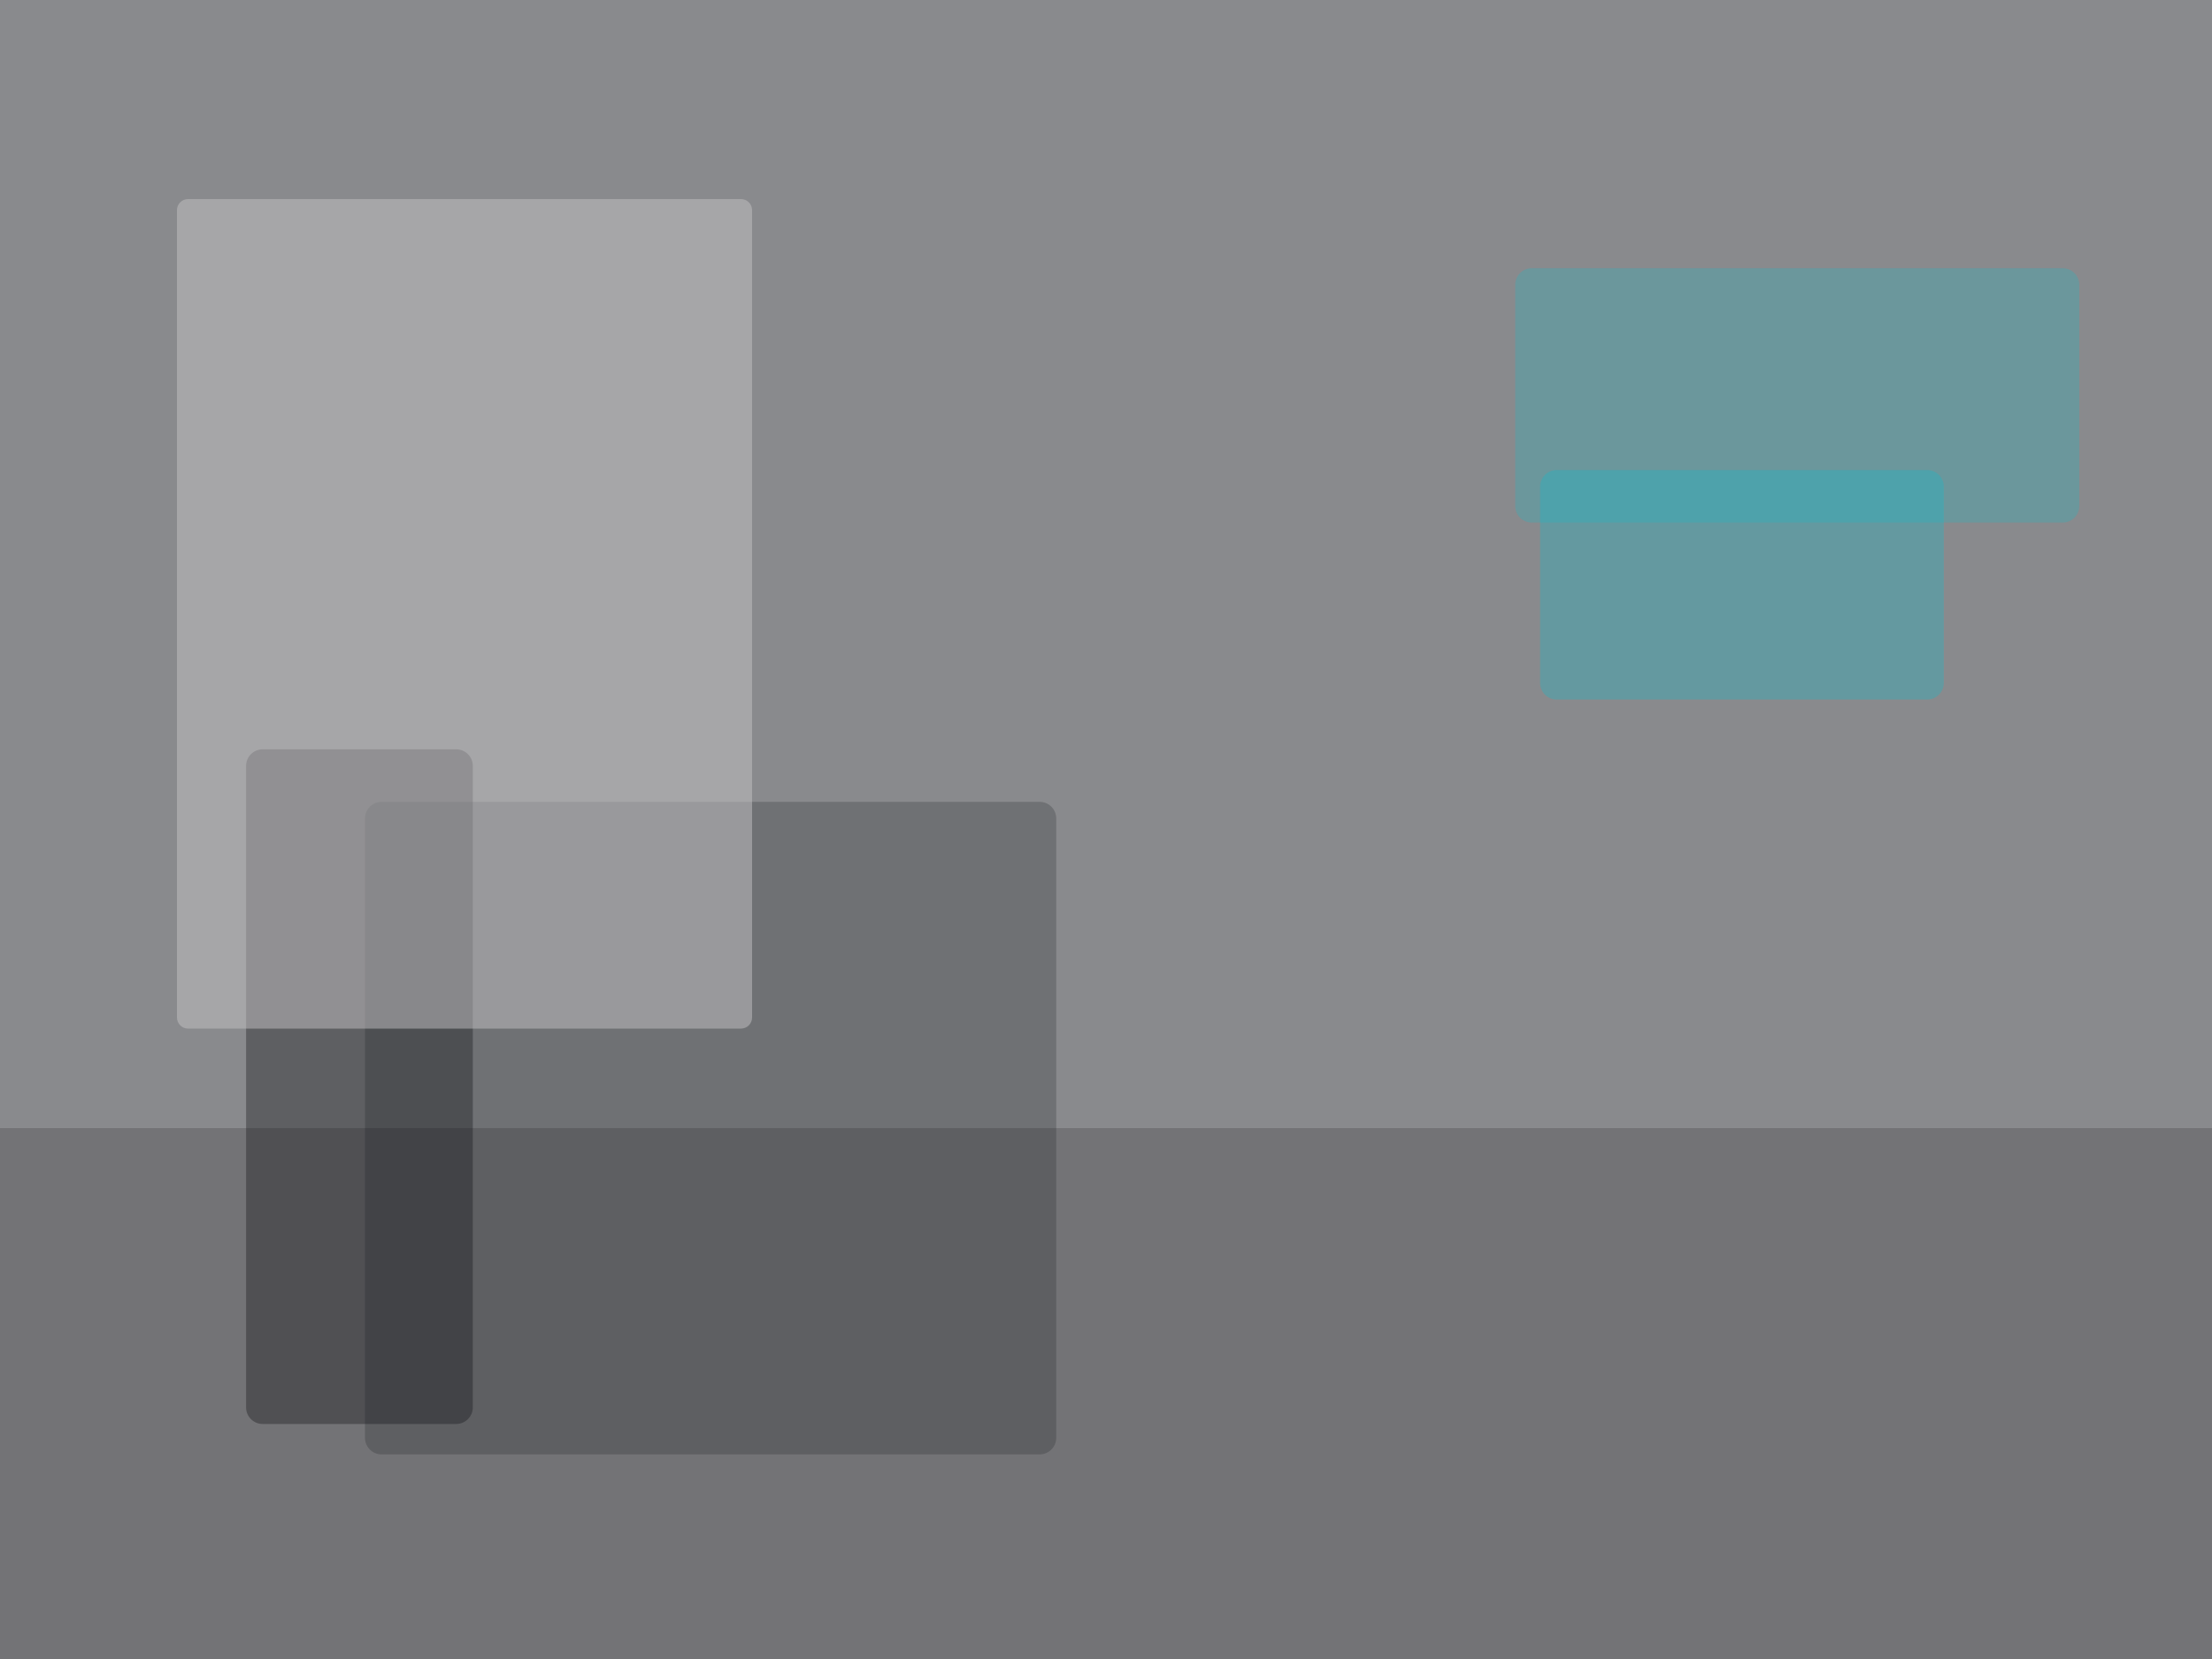
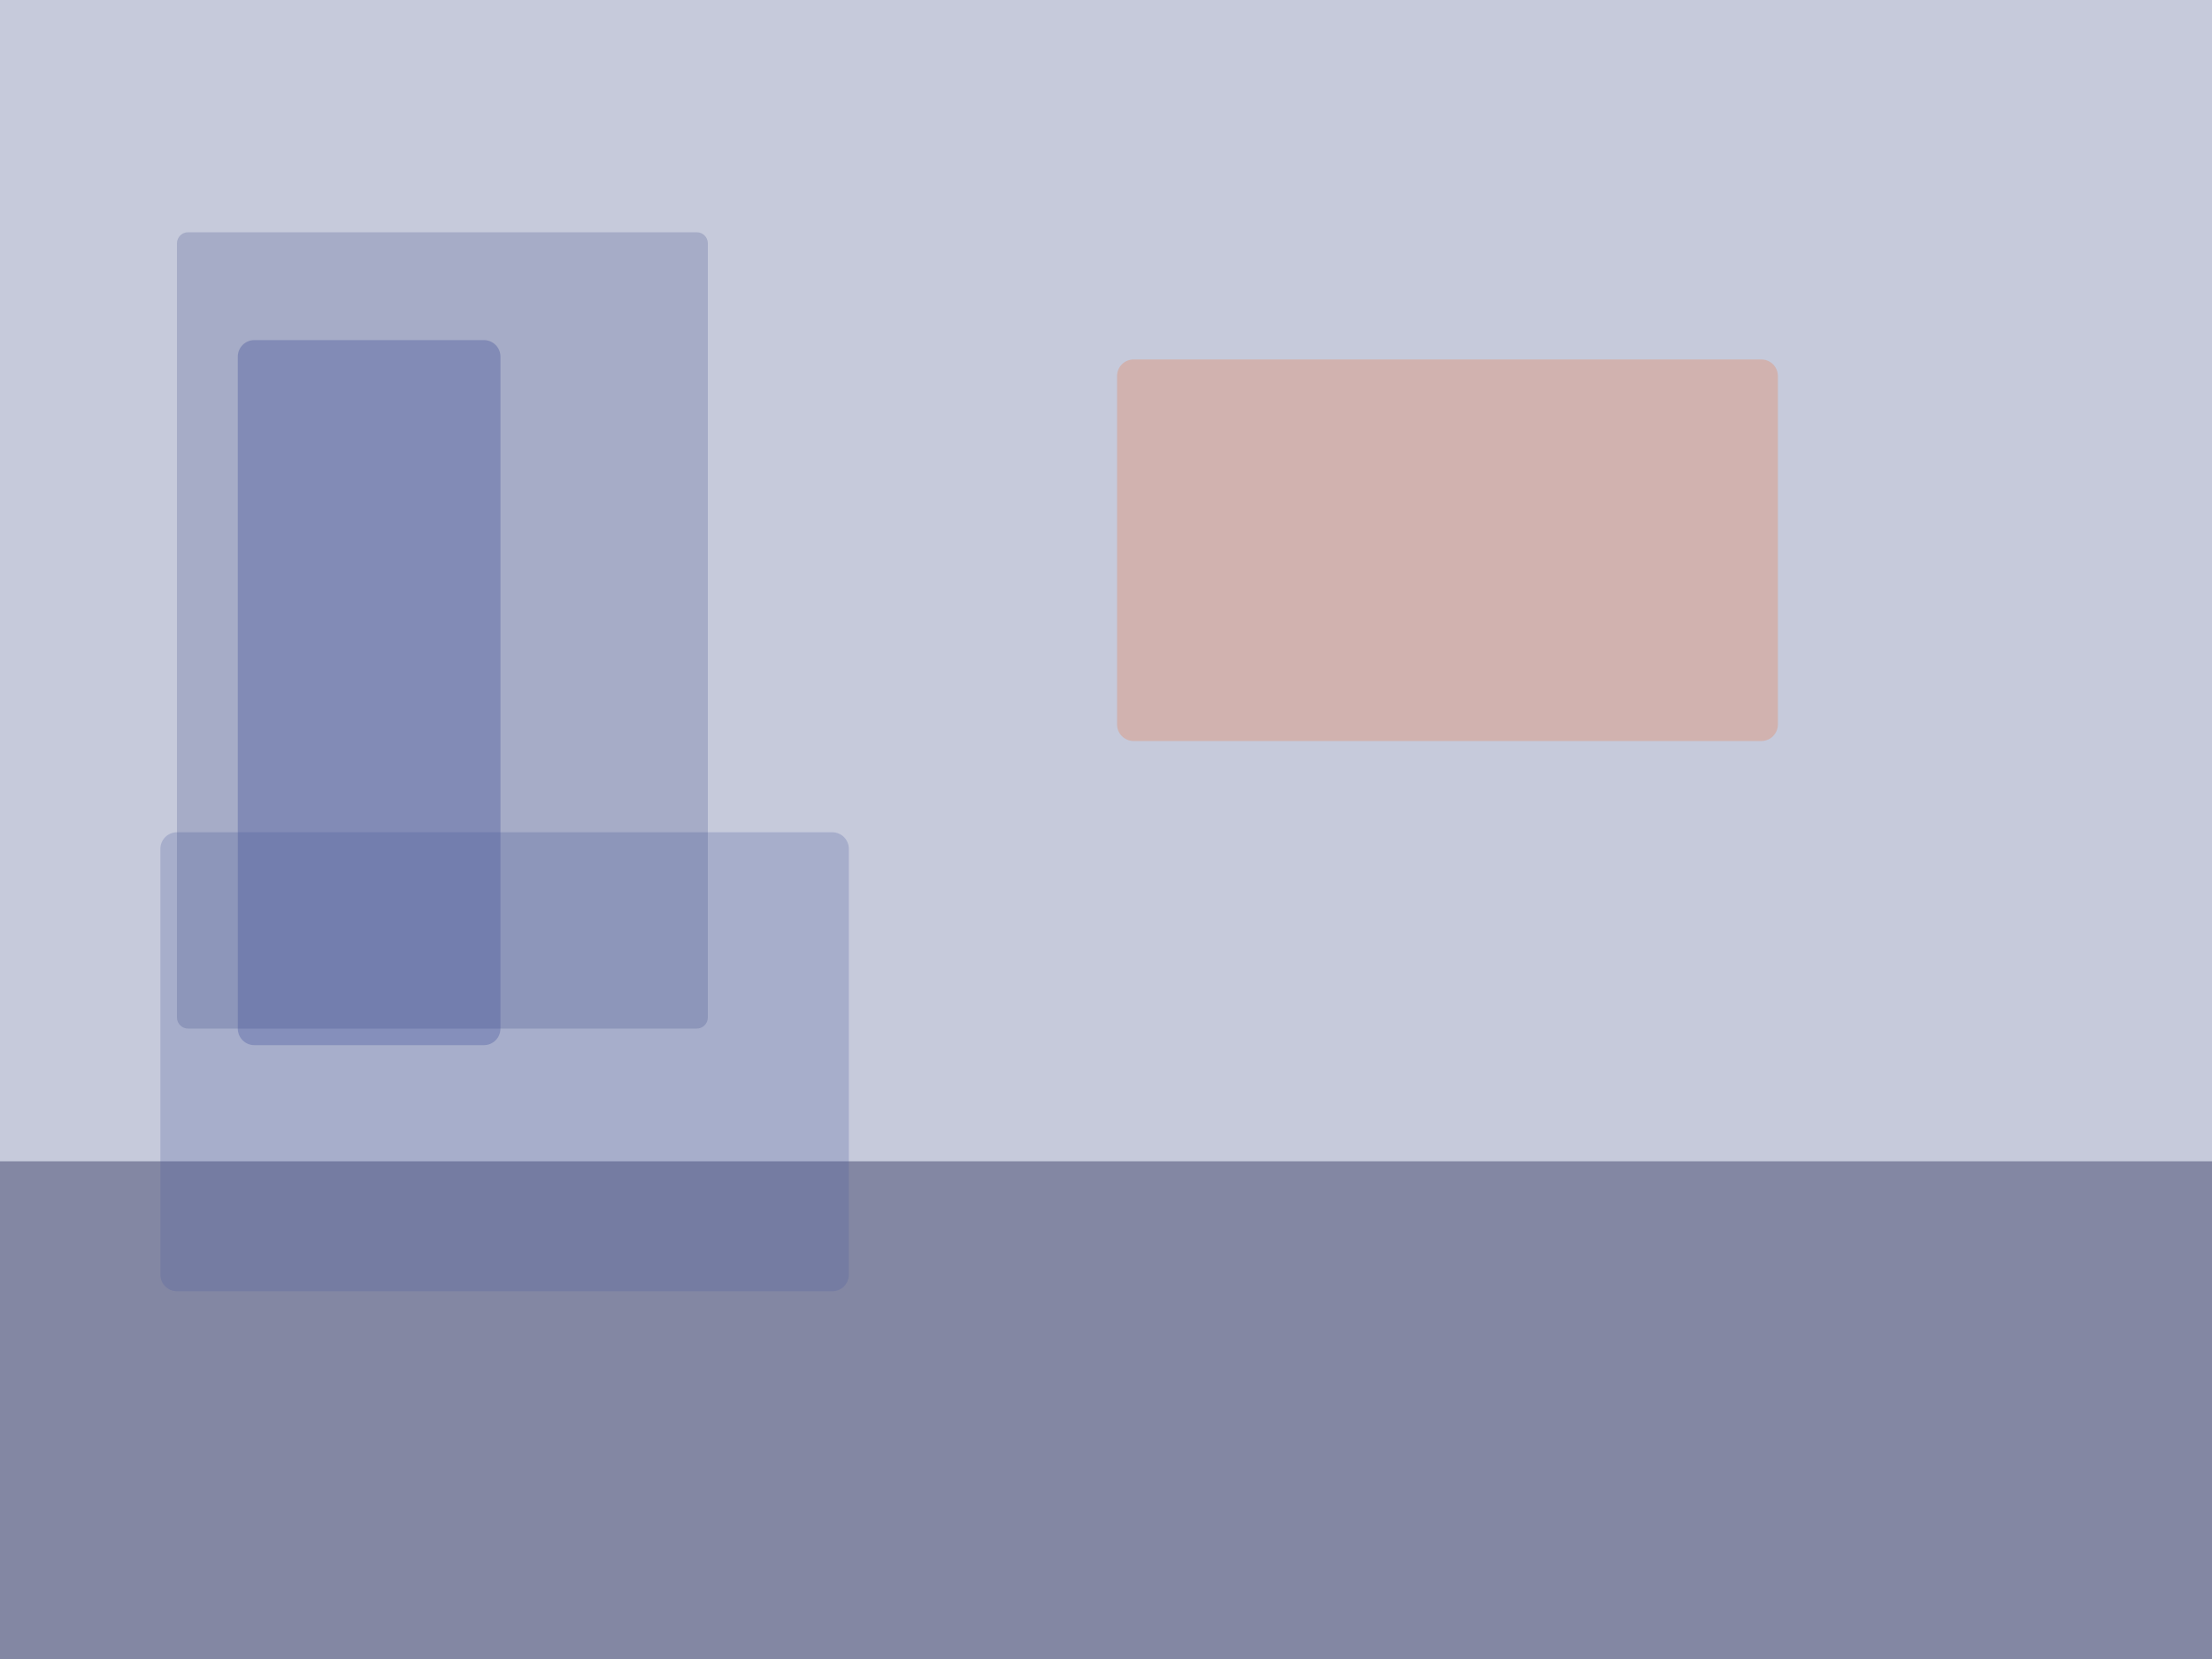
<svg xmlns="http://www.w3.org/2000/svg" viewBox="0 0 800 600" width="800" height="600">
-   <rect width="800" height="600" fill="#898a8d" />
-   <rect y="408" width="800" height="192" fill="#616162" opacity="0.55" />
-   <rect x="557" y="170" width="146" height="83" rx="6" fill="#00c2d1" opacity="0.27" />
-   <rect x="548" y="97" width="204" height="92" rx="6" fill="#00c2d1" opacity="0.22" />
-   <rect x="89" y="271" width="82" height="244" rx="6" fill="#0d0c0f" opacity="0.34" />
-   <rect x="132" y="290" width="250" height="236" rx="6" fill="#13151a" opacity="0.22" />
-   <rect x="64" y="72" width="208" height="300" rx="4" fill="#c3c2c3" opacity="0.5" />
+   <rect width="800" height="600" fill="#c6cadb" />
+   <rect y="420" width="800" height="180" fill="#1e2450" opacity="0.4" />
+   <rect x="58" y="301" width="249" height="166" rx="6" fill="#4f5da0" opacity="0.26" />
+   <rect x="404" y="130" width="239" height="138" rx="6" fill="#e08e6d" opacity="0.40" />
+   <rect x="86" y="123" width="95" height="255" rx="6" fill="#4f5da0" opacity="0.38" />
+   <rect x="64" y="84" width="192" height="288" rx="4" fill="#33417e" opacity="0.22" />
</svg>
